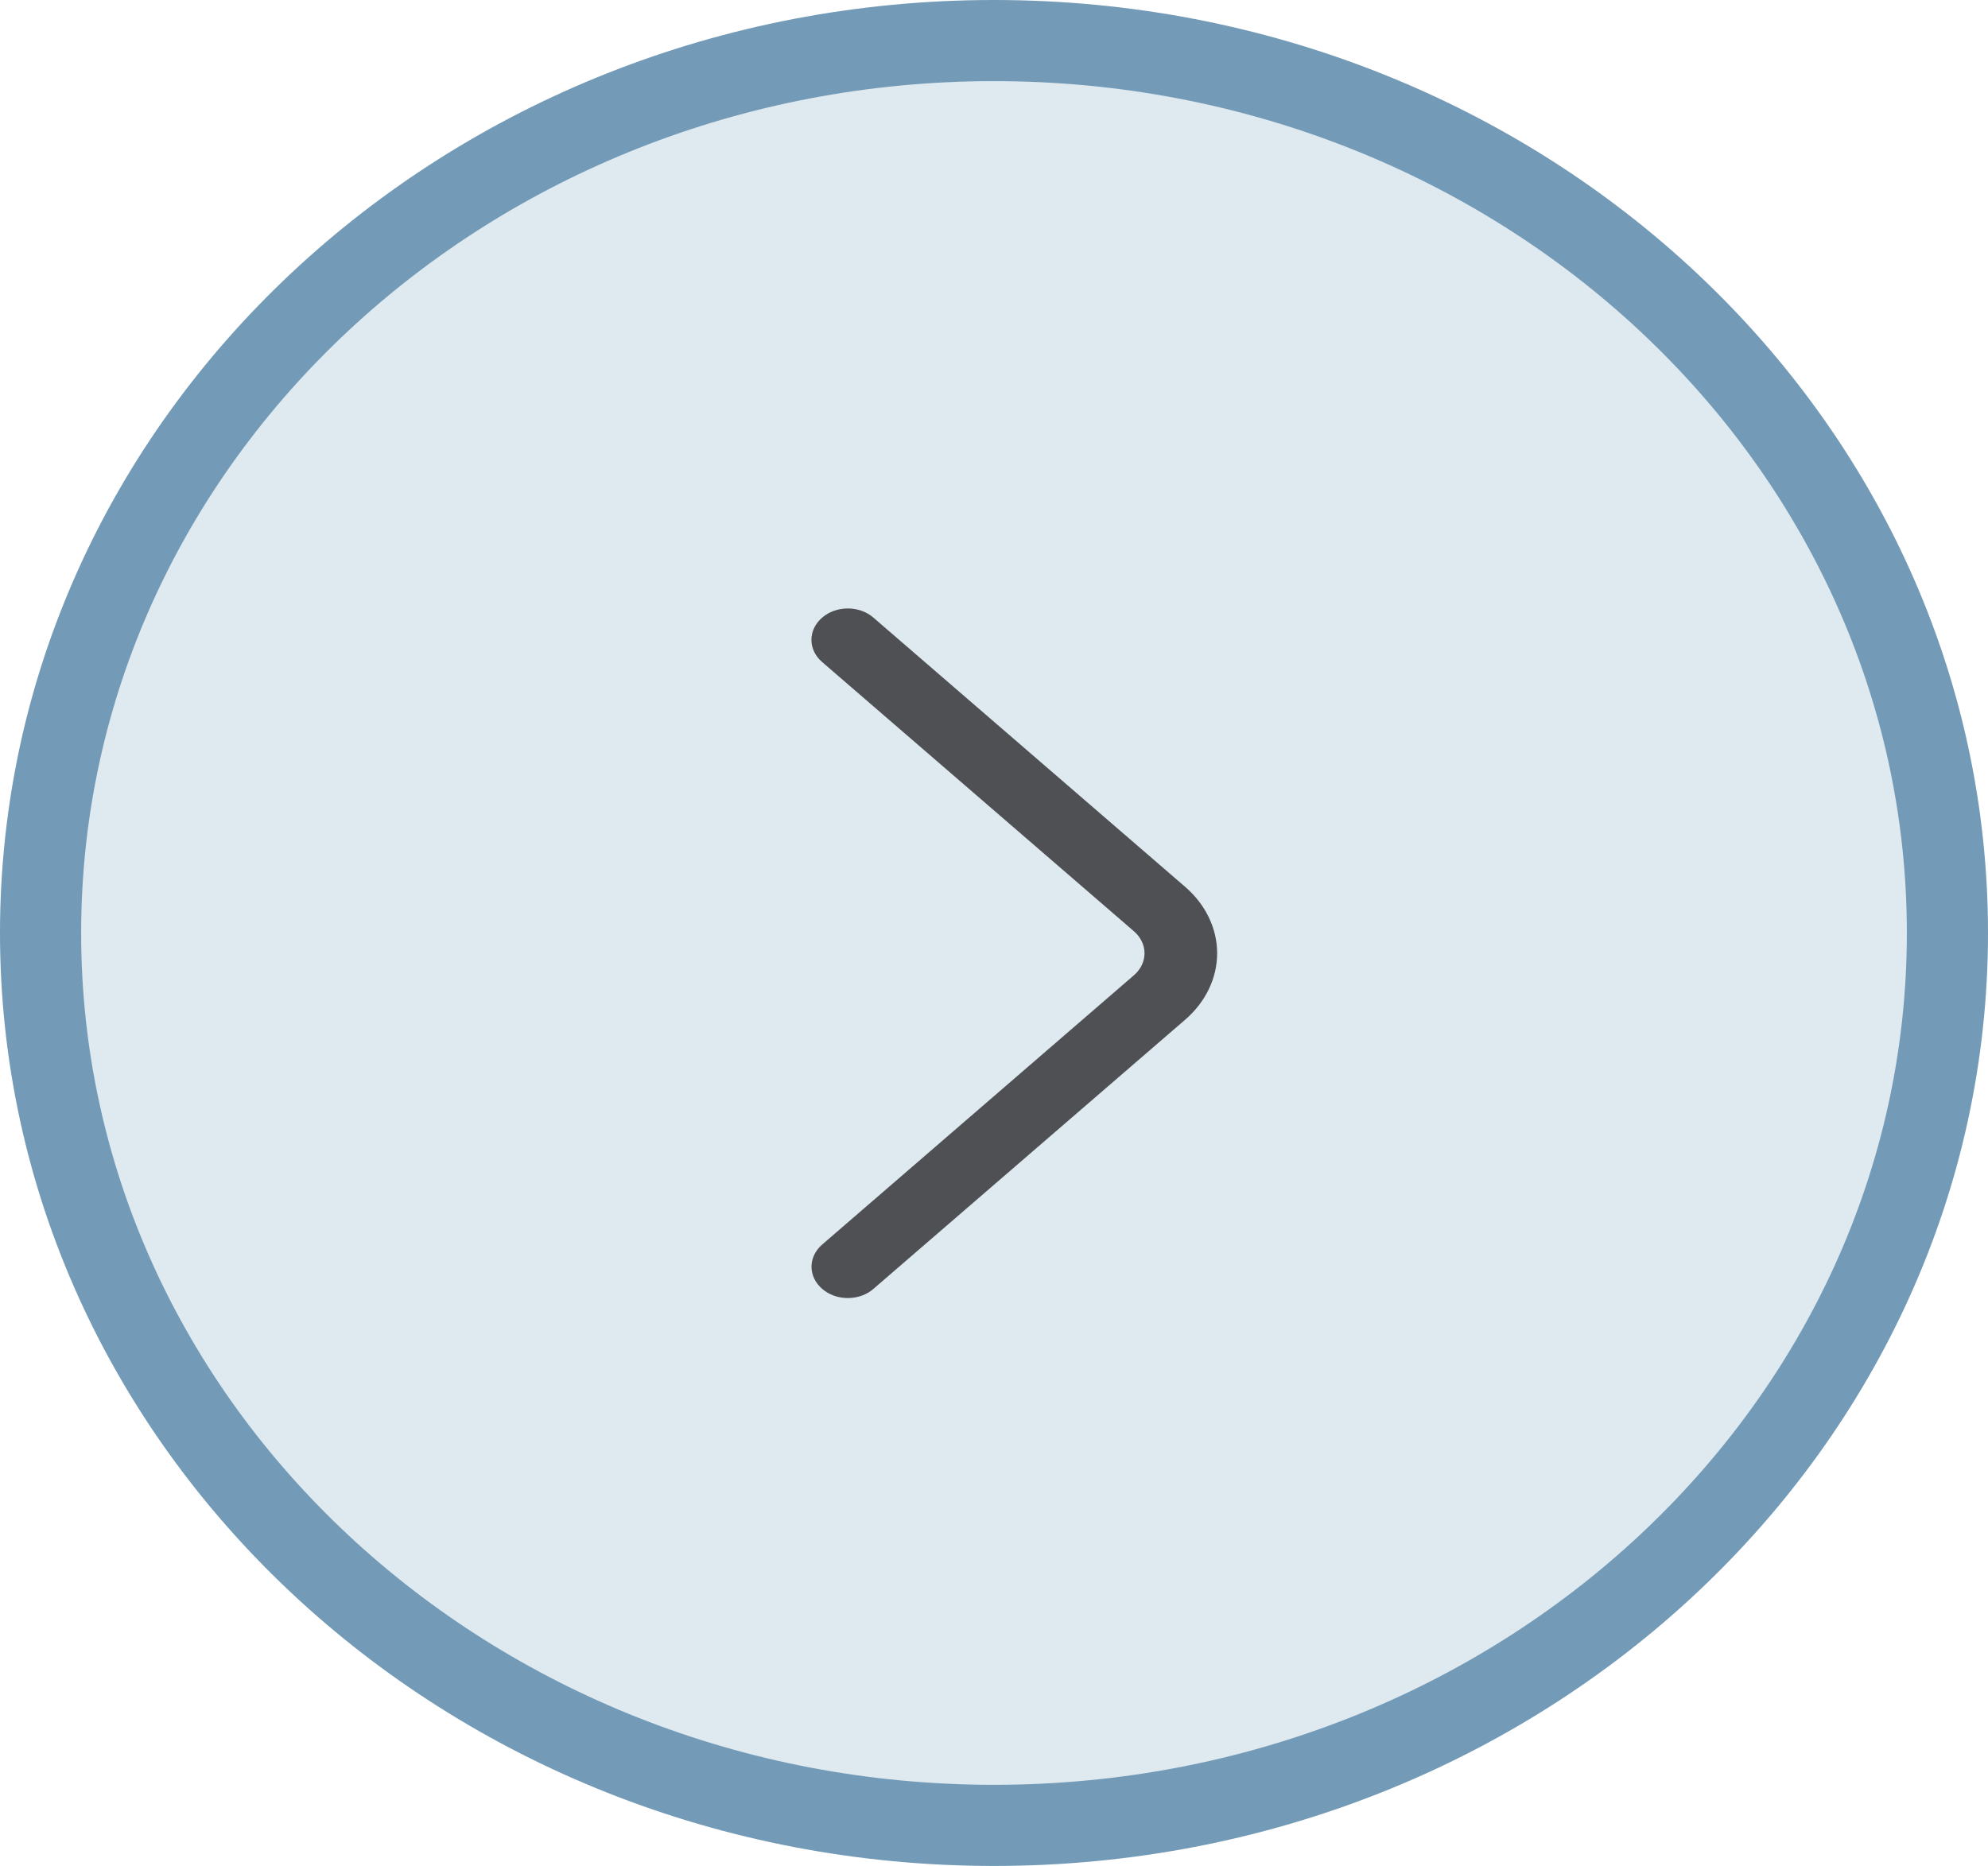
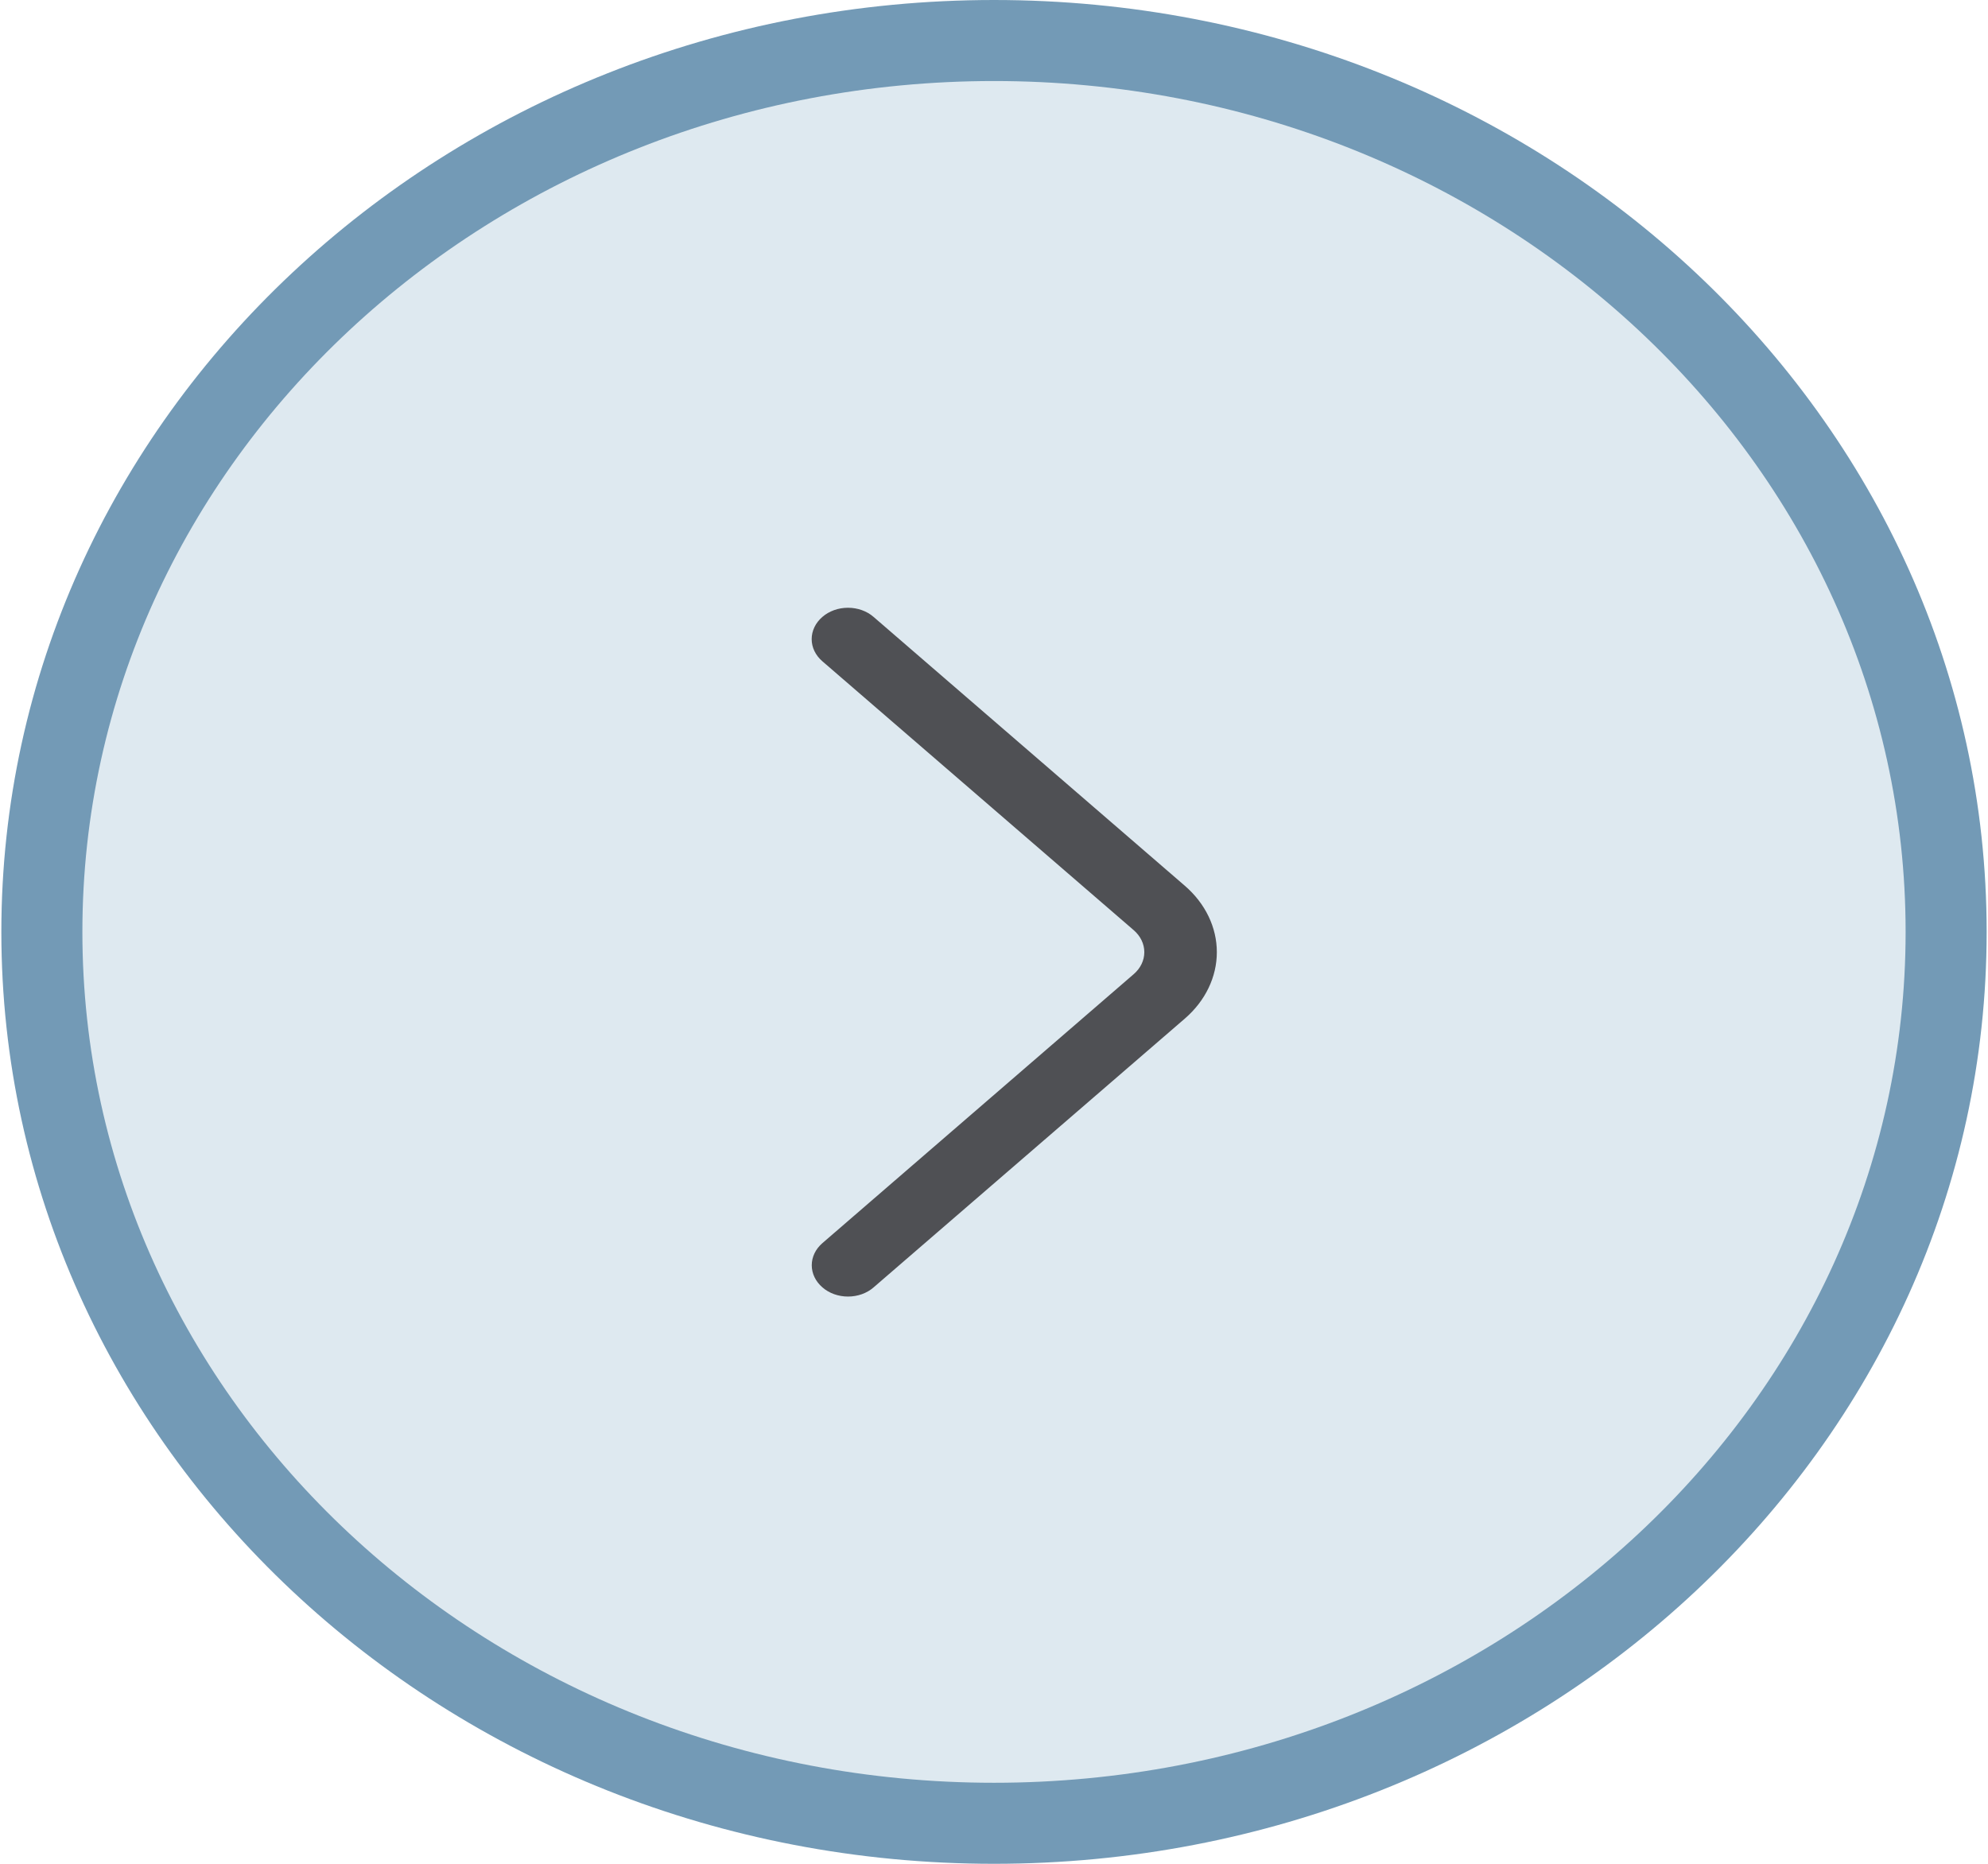
- <svg xmlns="http://www.w3.org/2000/svg" width="49" height="46" viewBox="0 0 49 46" fill="none">
+ <svg xmlns="http://www.w3.org/2000/svg" width="32" height="30" viewBox="0 0 49 46" fill="none">
  <ellipse cx="24.5" cy="23" rx="24.5" ry="23" fill="#0E5281" fill-opacity="0.58" />
  <ellipse cx="24.5" cy="23" rx="22.5" ry="21" fill="#DEE9F0" />
  <path d="M20.263 16.32L27.947 22.956C28.116 23.101 28.21 23.297 28.21 23.5C28.21 23.704 28.116 23.899 27.947 24.044L20.265 30.681C20.096 30.827 20.002 31.023 20.002 31.227C20.002 31.431 20.096 31.628 20.265 31.773C20.347 31.845 20.445 31.902 20.554 31.941C20.662 31.98 20.779 32 20.897 32C21.015 32 21.131 31.98 21.24 31.941C21.349 31.902 21.447 31.845 21.529 31.773L29.212 25.138C29.717 24.701 30 24.113 30 23.5C30 22.888 29.717 22.3 29.212 21.863L21.529 15.227C21.447 15.155 21.349 15.098 21.24 15.059C21.131 15.02 21.014 15 20.896 15C20.778 15 20.661 15.02 20.552 15.059C20.444 15.098 20.345 15.155 20.263 15.227C20.094 15.373 20 15.569 20 15.774C20 15.978 20.094 16.174 20.263 16.32Z" fill="#4F5054" />
</svg>
